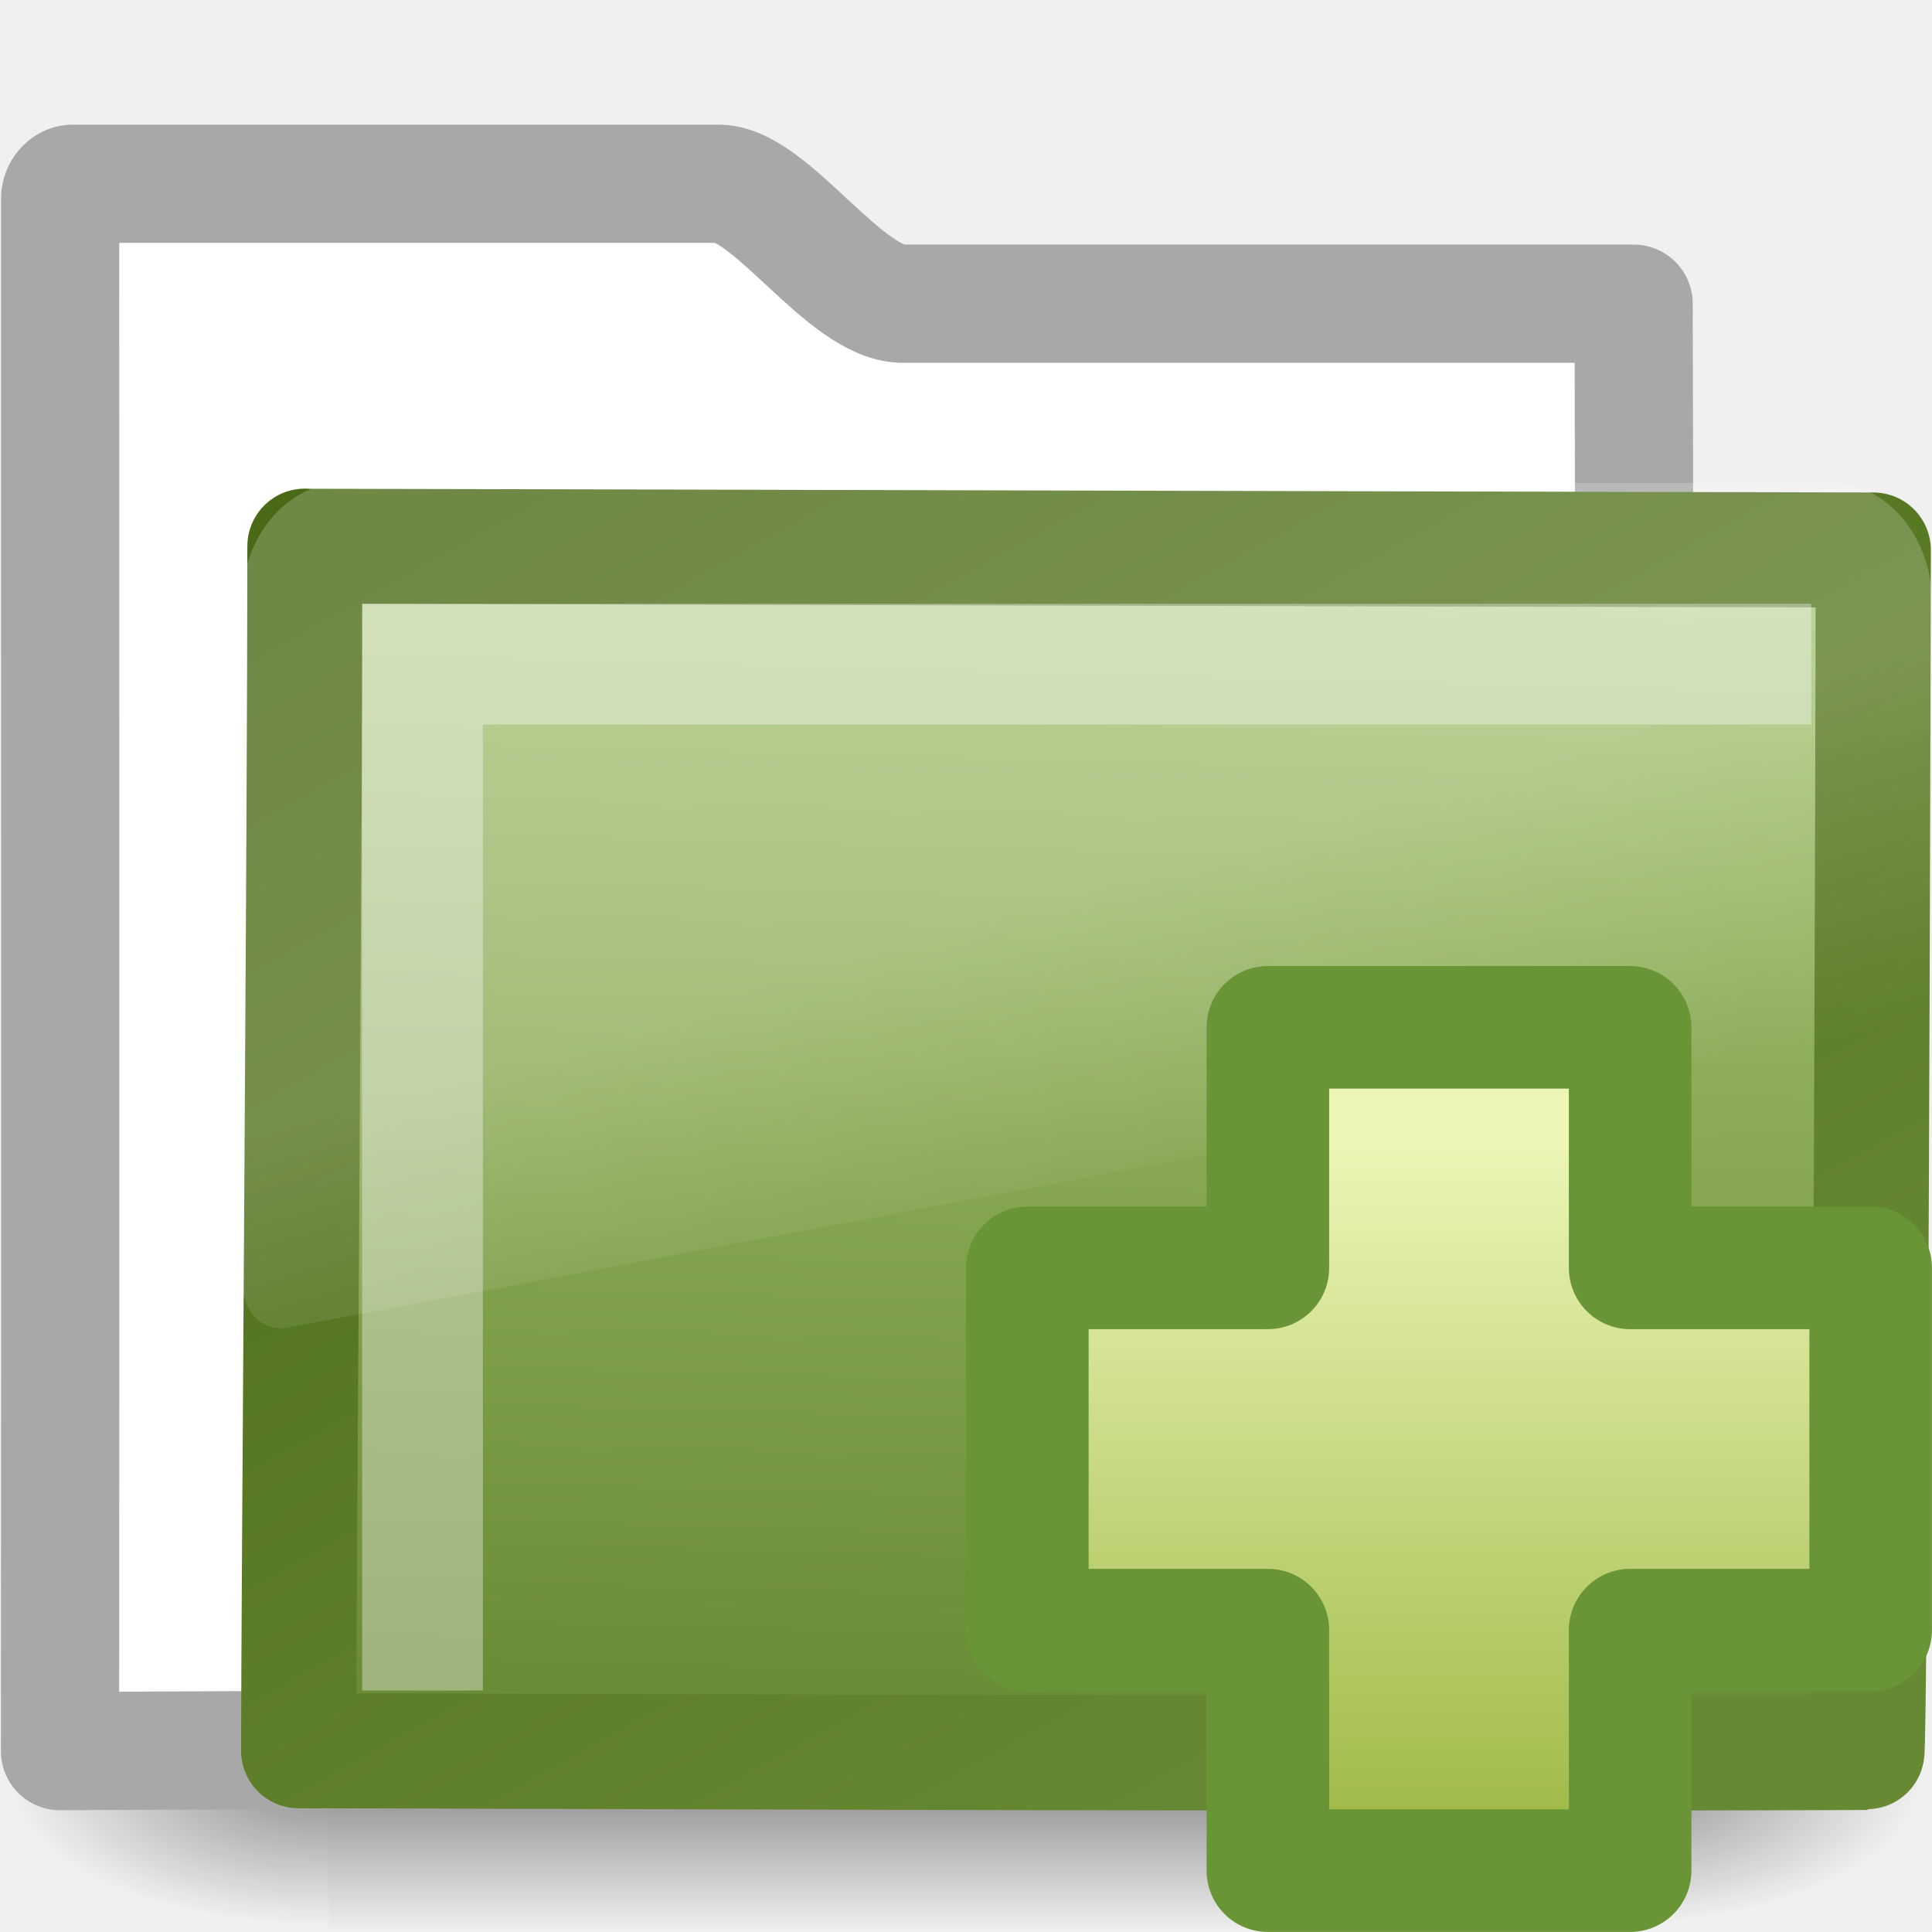
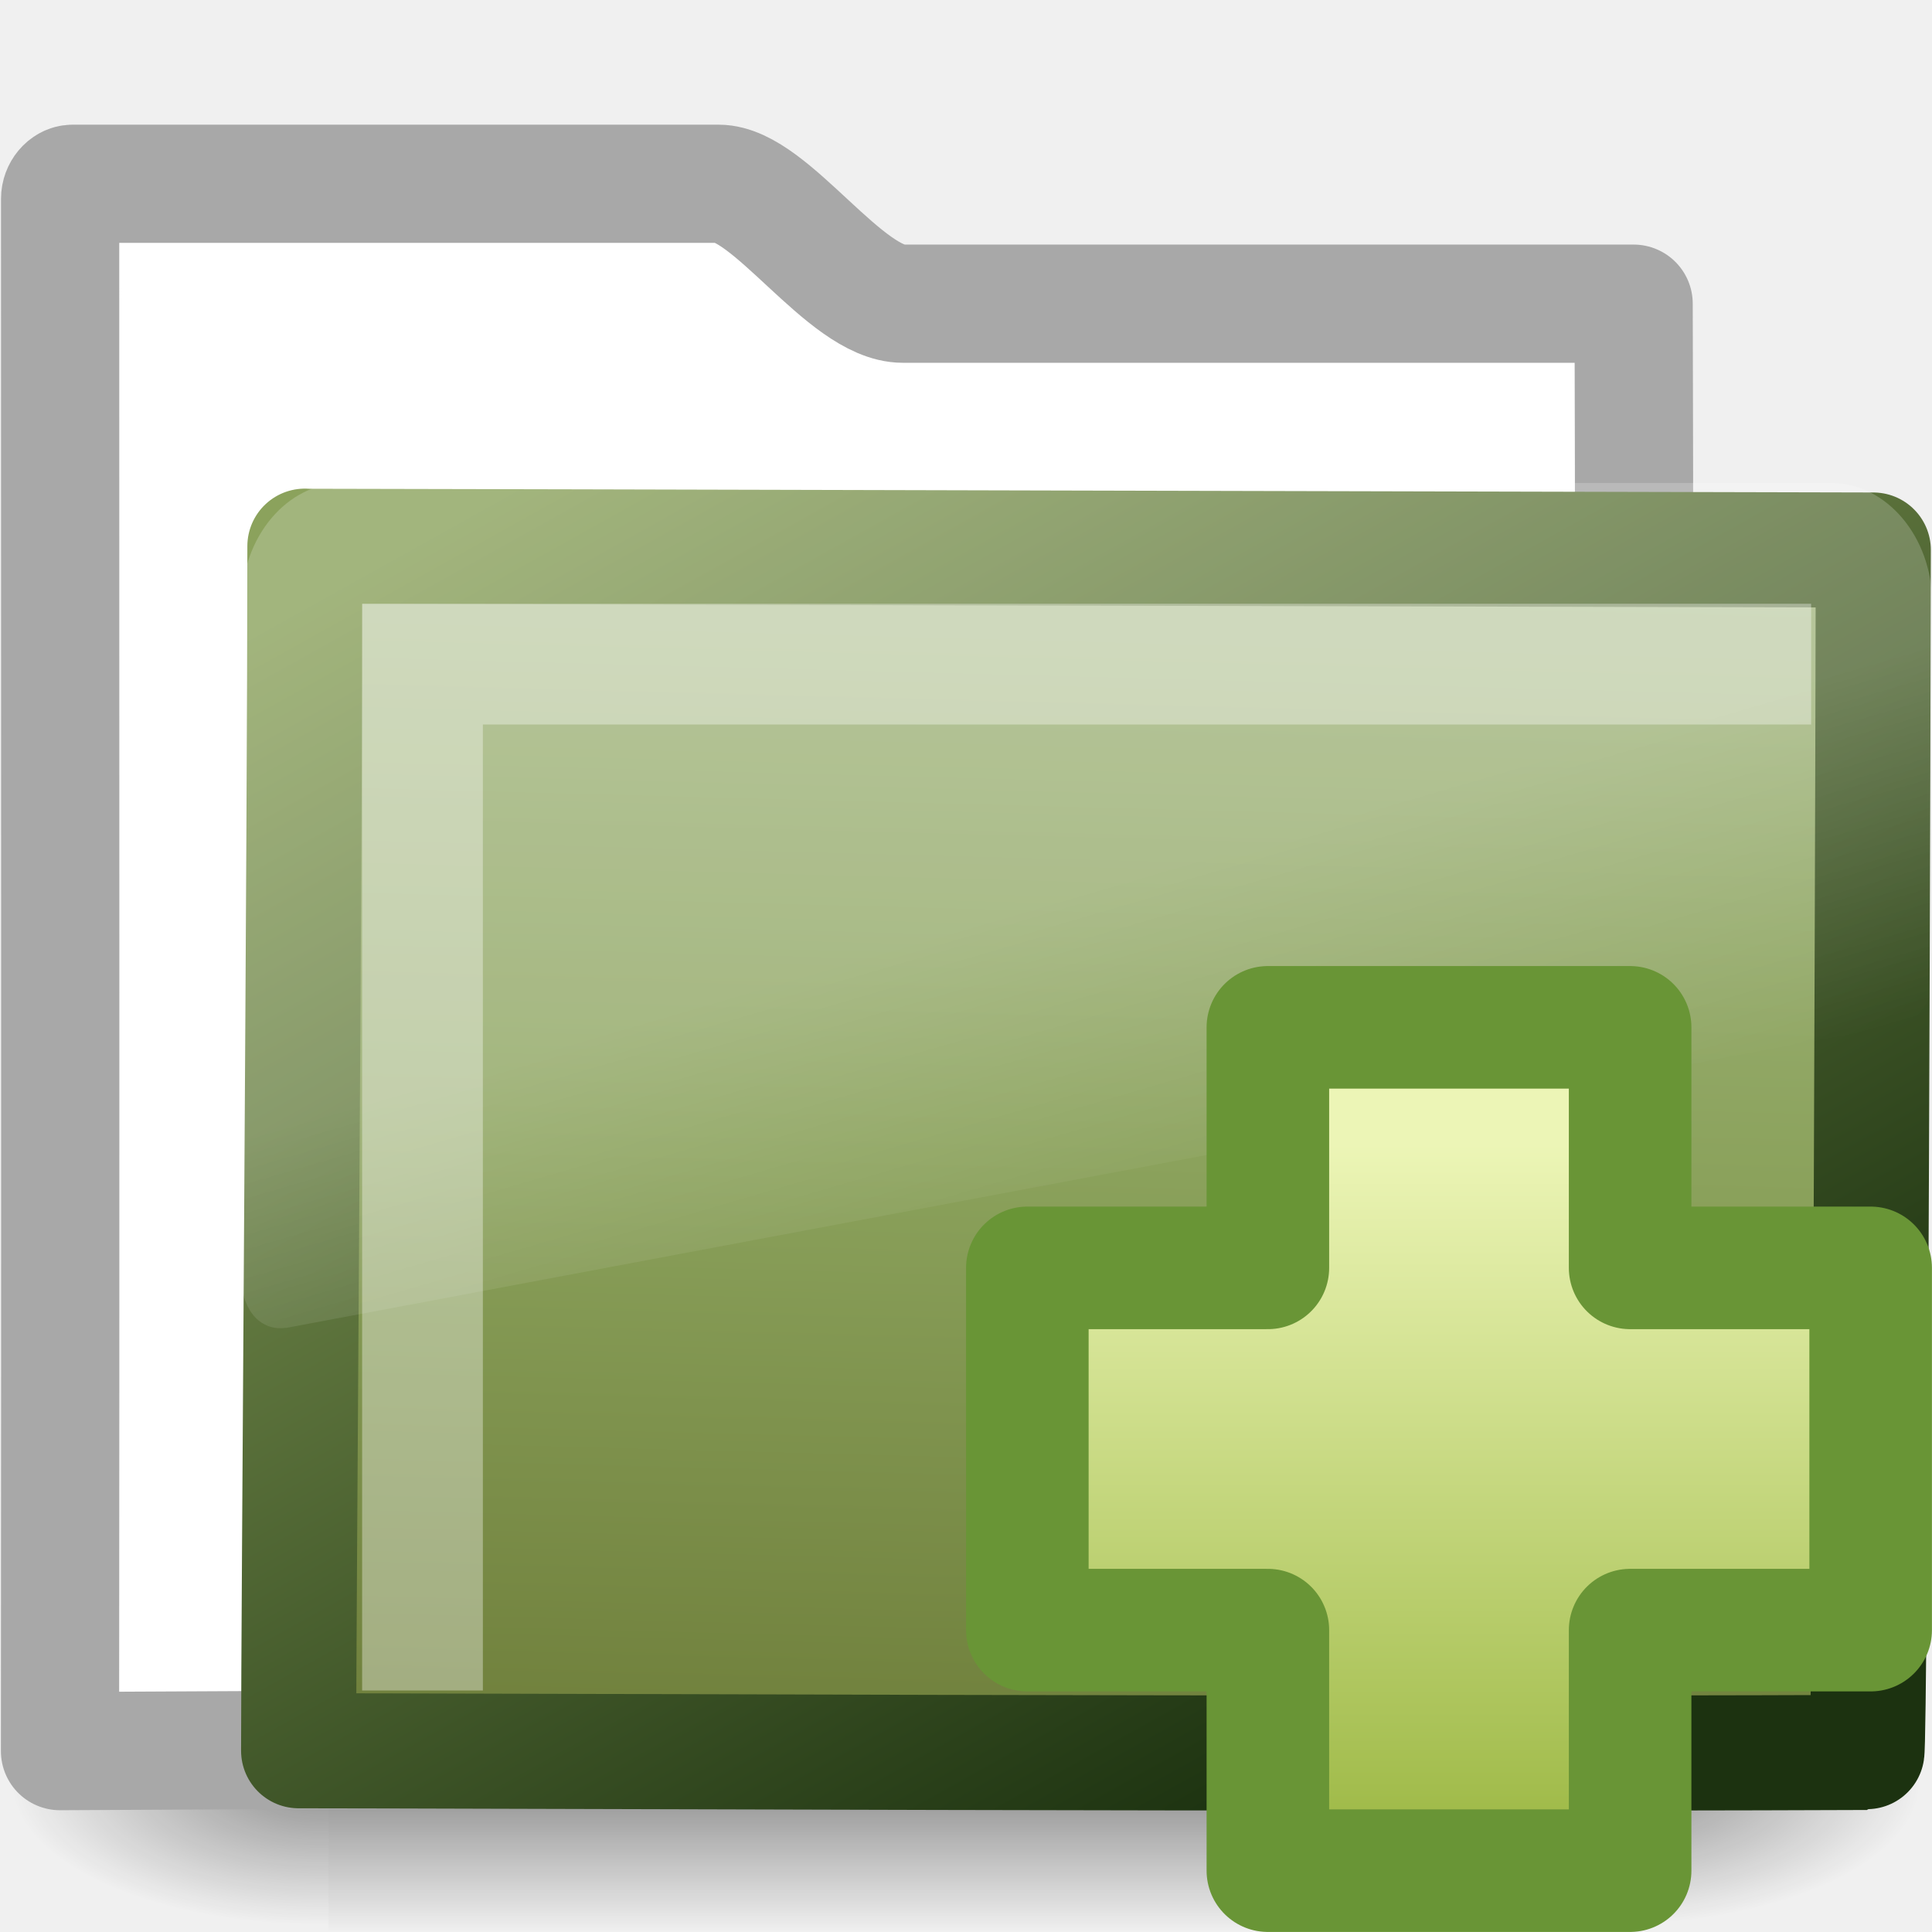
<svg xmlns="http://www.w3.org/2000/svg" xmlns:xlink="http://www.w3.org/1999/xlink" id="svg3916" height="16" width="16" version="1.1">
  <defs id="defs3918">
    <linearGradient id="linearGradient2536" y2="32.485" gradientUnits="userSpaceOnUse" x2="24.104" gradientTransform="matrix(.32803 0 0 .32571 4.445 4.532)" y1="15.169" x1="24.104">
      <stop id="stop3947" style="stop-color:#ecf5b6" offset="0" />
      <stop id="stop3949" style="stop-color:#9fba48" offset="1" />
    </linearGradient>
    <linearGradient id="linearGradient2929" y2="24.628" gradientUnits="userSpaceOnUse" x2="20.055" gradientTransform="matrix(.29669 0 0 .35207 1.8805 2.1186)" y1="16.408" x1="18.031">
      <stop id="stop2687" style="stop-color:#fff;stop-opacity:.2" offset="0" />
      <stop id="stop2689" style="stop-color:#fff;stop-opacity:0" offset="1" />
    </linearGradient>
    <linearGradient id="linearGradient2932" y2="238.4" gradientUnits="userSpaceOnUse" x2="169.23" gradientTransform="matrix(.054893 .013851 .0025726 .052482 -.7128 -.26741)" y1="58.583" x1="126.7">
-       <stop id="stop2612" style="stop-color:#ADC980" offset="0" />
-       <stop id="stop2614" style="stop-color:#87A752" offset=".5" />
-       <stop id="stop2616" style="stop-color:#688933" offset="1" />
+       <stop id="stop2612" style="stop-color:#A6B984" offset="0" />
+       <stop id="stop2614" style="stop-color:#8BA25C" offset=".5" />
+       <stop id="stop2616" style="stop-color:#6F7F3B" offset="1" />
    </linearGradient>
    <linearGradient id="linearGradient2934" y2="4.051" gradientUnits="userSpaceOnUse" x2="4.176" gradientTransform="matrix(1.0083 0 0 1.0006 -.00082398 -.0066209)" y1="14.993" x1="10.318">
-       <stop id="stop2605" style="stop-color:#688933" offset="0" />
-       <stop id="stop2607" style="stop-color:#4A6A17" offset="1" />
+       <stop id="stop2605" style="stop-color:#1C3210" offset="0" />
+       <stop id="stop2607" style="stop-color:#8BA25C" offset="1" />
    </linearGradient>
    <linearGradient id="linearGradient2915" y2="609.51" gradientUnits="userSpaceOnUse" x2="302.86" gradientTransform="matrix(2.7744 0 0 1.9697 -1892.2 -872.89)" y1="366.65" x1="302.86">
      <stop id="stop5050" style="stop-opacity:0" offset="0" />
      <stop id="stop5056" offset=".5" />
      <stop id="stop5052" style="stop-opacity:0" offset="1" />
    </linearGradient>
    <radialGradient id="radialGradient2917" xlink:href="#linearGradient5060" gradientUnits="userSpaceOnUse" cy="486.65" cx="605.71" gradientTransform="matrix(2.7744 0 0 1.9697 -1891.6 -872.89)" r="117.14" />
    <linearGradient id="linearGradient5060">
      <stop id="stop5062" offset="0" />
      <stop id="stop5064" style="stop-opacity:0" offset="1" />
    </linearGradient>
    <radialGradient id="radialGradient2919" xlink:href="#linearGradient5060" gradientUnits="userSpaceOnUse" cy="486.65" cx="605.71" gradientTransform="matrix(-2.7744 0 0 1.9697 112.76 -872.89)" r="117.14" />
  </defs>
  <g id="layer1">
    <g id="layer6" transform="matrix(.36395 0 0 .34457 -.64485 -.38545)">
      <g id="g2488" transform="matrix(.021652 0 0 .014857 43.008 42.685)">
        <rect id="rect2490" style="opacity:.402;fill:url(#linearGradient2915)" height="478.36" width="1339.6" y="-150.7" x="-1559.3" />
        <path id="path2492" style="opacity:.402;fill:url(#radialGradient2917)" d="m-219.62-150.68v478.33c142.87 0.9 345.4-107.17 345.4-239.2s-159.44-239.13-345.4-239.13z" />
        <path id="path2494" style="opacity:.402;fill:url(#radialGradient2919)" d="m-1559.3-150.68v478.33c-142.87 0.9-345.4-107.17-345.4-239.2s159.44-239.13 345.4-239.13z" />
      </g>
    </g>
    <path id="rect2196-1" style="stroke-linejoin:round;stroke:#a8a8a8;stroke-linecap:round;stroke-width:0.979;fill:#fff" d="m0.602 1.522c-0.056 0-0.104 0.06-0.104 0.123 0 4.605 0.003 8.651-0.001 12.857 4.706-0.024 9.415-0.048 14.123-0.066-0.417 0-1.112-0.07-1.102-0.94 0.004-3.597 0.023-7.408 0.011-10.981h-6.052c-0.477 0-1.096-0.993-1.526-0.993h-5.348z" />
    <path id="rect3086" style="stroke-linejoin:round;stroke:url(#linearGradient2934);stroke-linecap:round;stroke-width:.953;fill:url(#linearGradient2932)" d="m2.525 4.524c0.656 0 12.48 0.031 12.989 0.031 0 0.615-0.025 9.958-0.054 9.958-4.559 0.018-11.659-0.014-12.987-0.014 0-1.161 0.052-7.585 0.052-9.976z" />
    <path id="path2509" style="fill:url(#linearGradient2929);fill-rule:evenodd" d="m2.836 4c-0.457 0-0.834 0.448-0.834 0.99v5.633c0.002 0.101 0.044 0.216 0.111 0.286 0.067 0.07 0.153 0.1 0.25 0.088 0.003 0 0.006 0 0.009 0l13.351-2.508c0.155-0.029 0.276-0.188 0.278-0.374v-3.125c0-0.542-0.378-0.99-0.834-0.99h-12.331z" />
    <path id="path2406" style="opacity:.35;stroke:#fff;stroke-width:1px;fill:none" d="m3.499 14v-8.5h11.5" />
    <path id="path2262" style="stroke-linejoin:round;fill-rule:evenodd;stroke:#699536;stroke-width:1.015;fill:url(#linearGradient2536)" d="m10.5 10.5v-1.992h3v1.992h1.992v3h-1.992v1.992h-3v-1.992h-1.992v-3h1.992z" />
  </g>
</svg>
